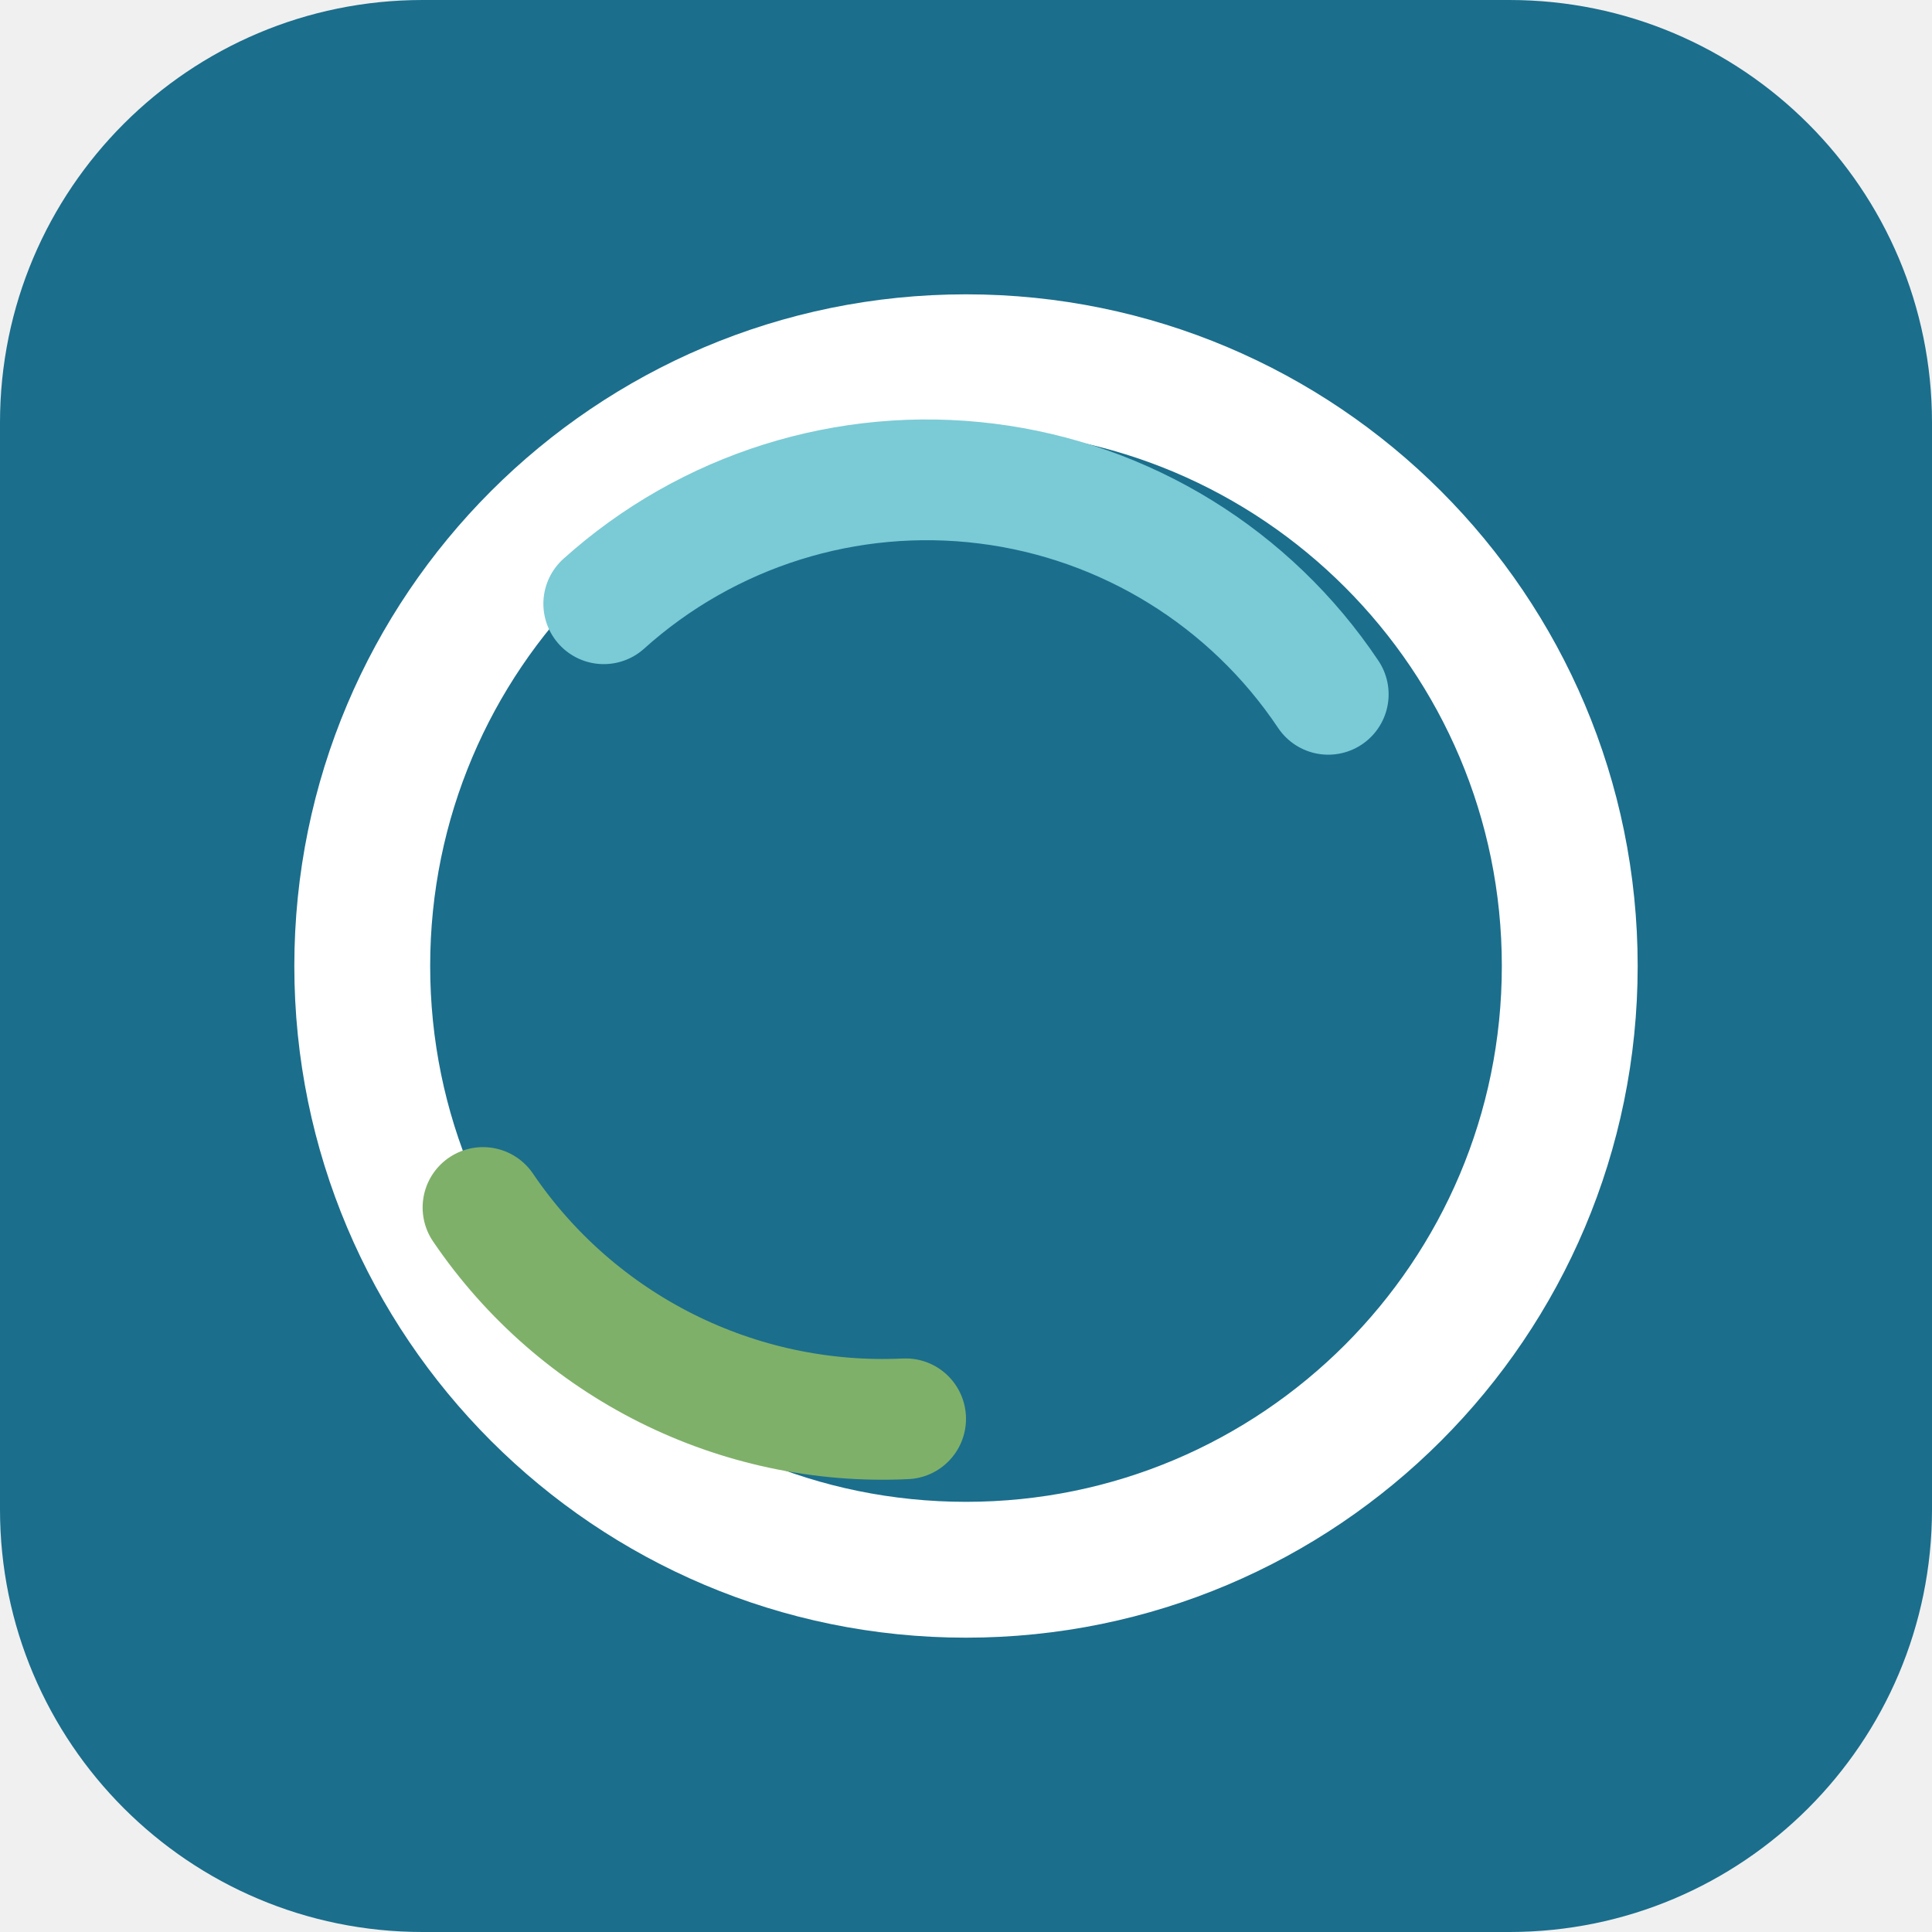
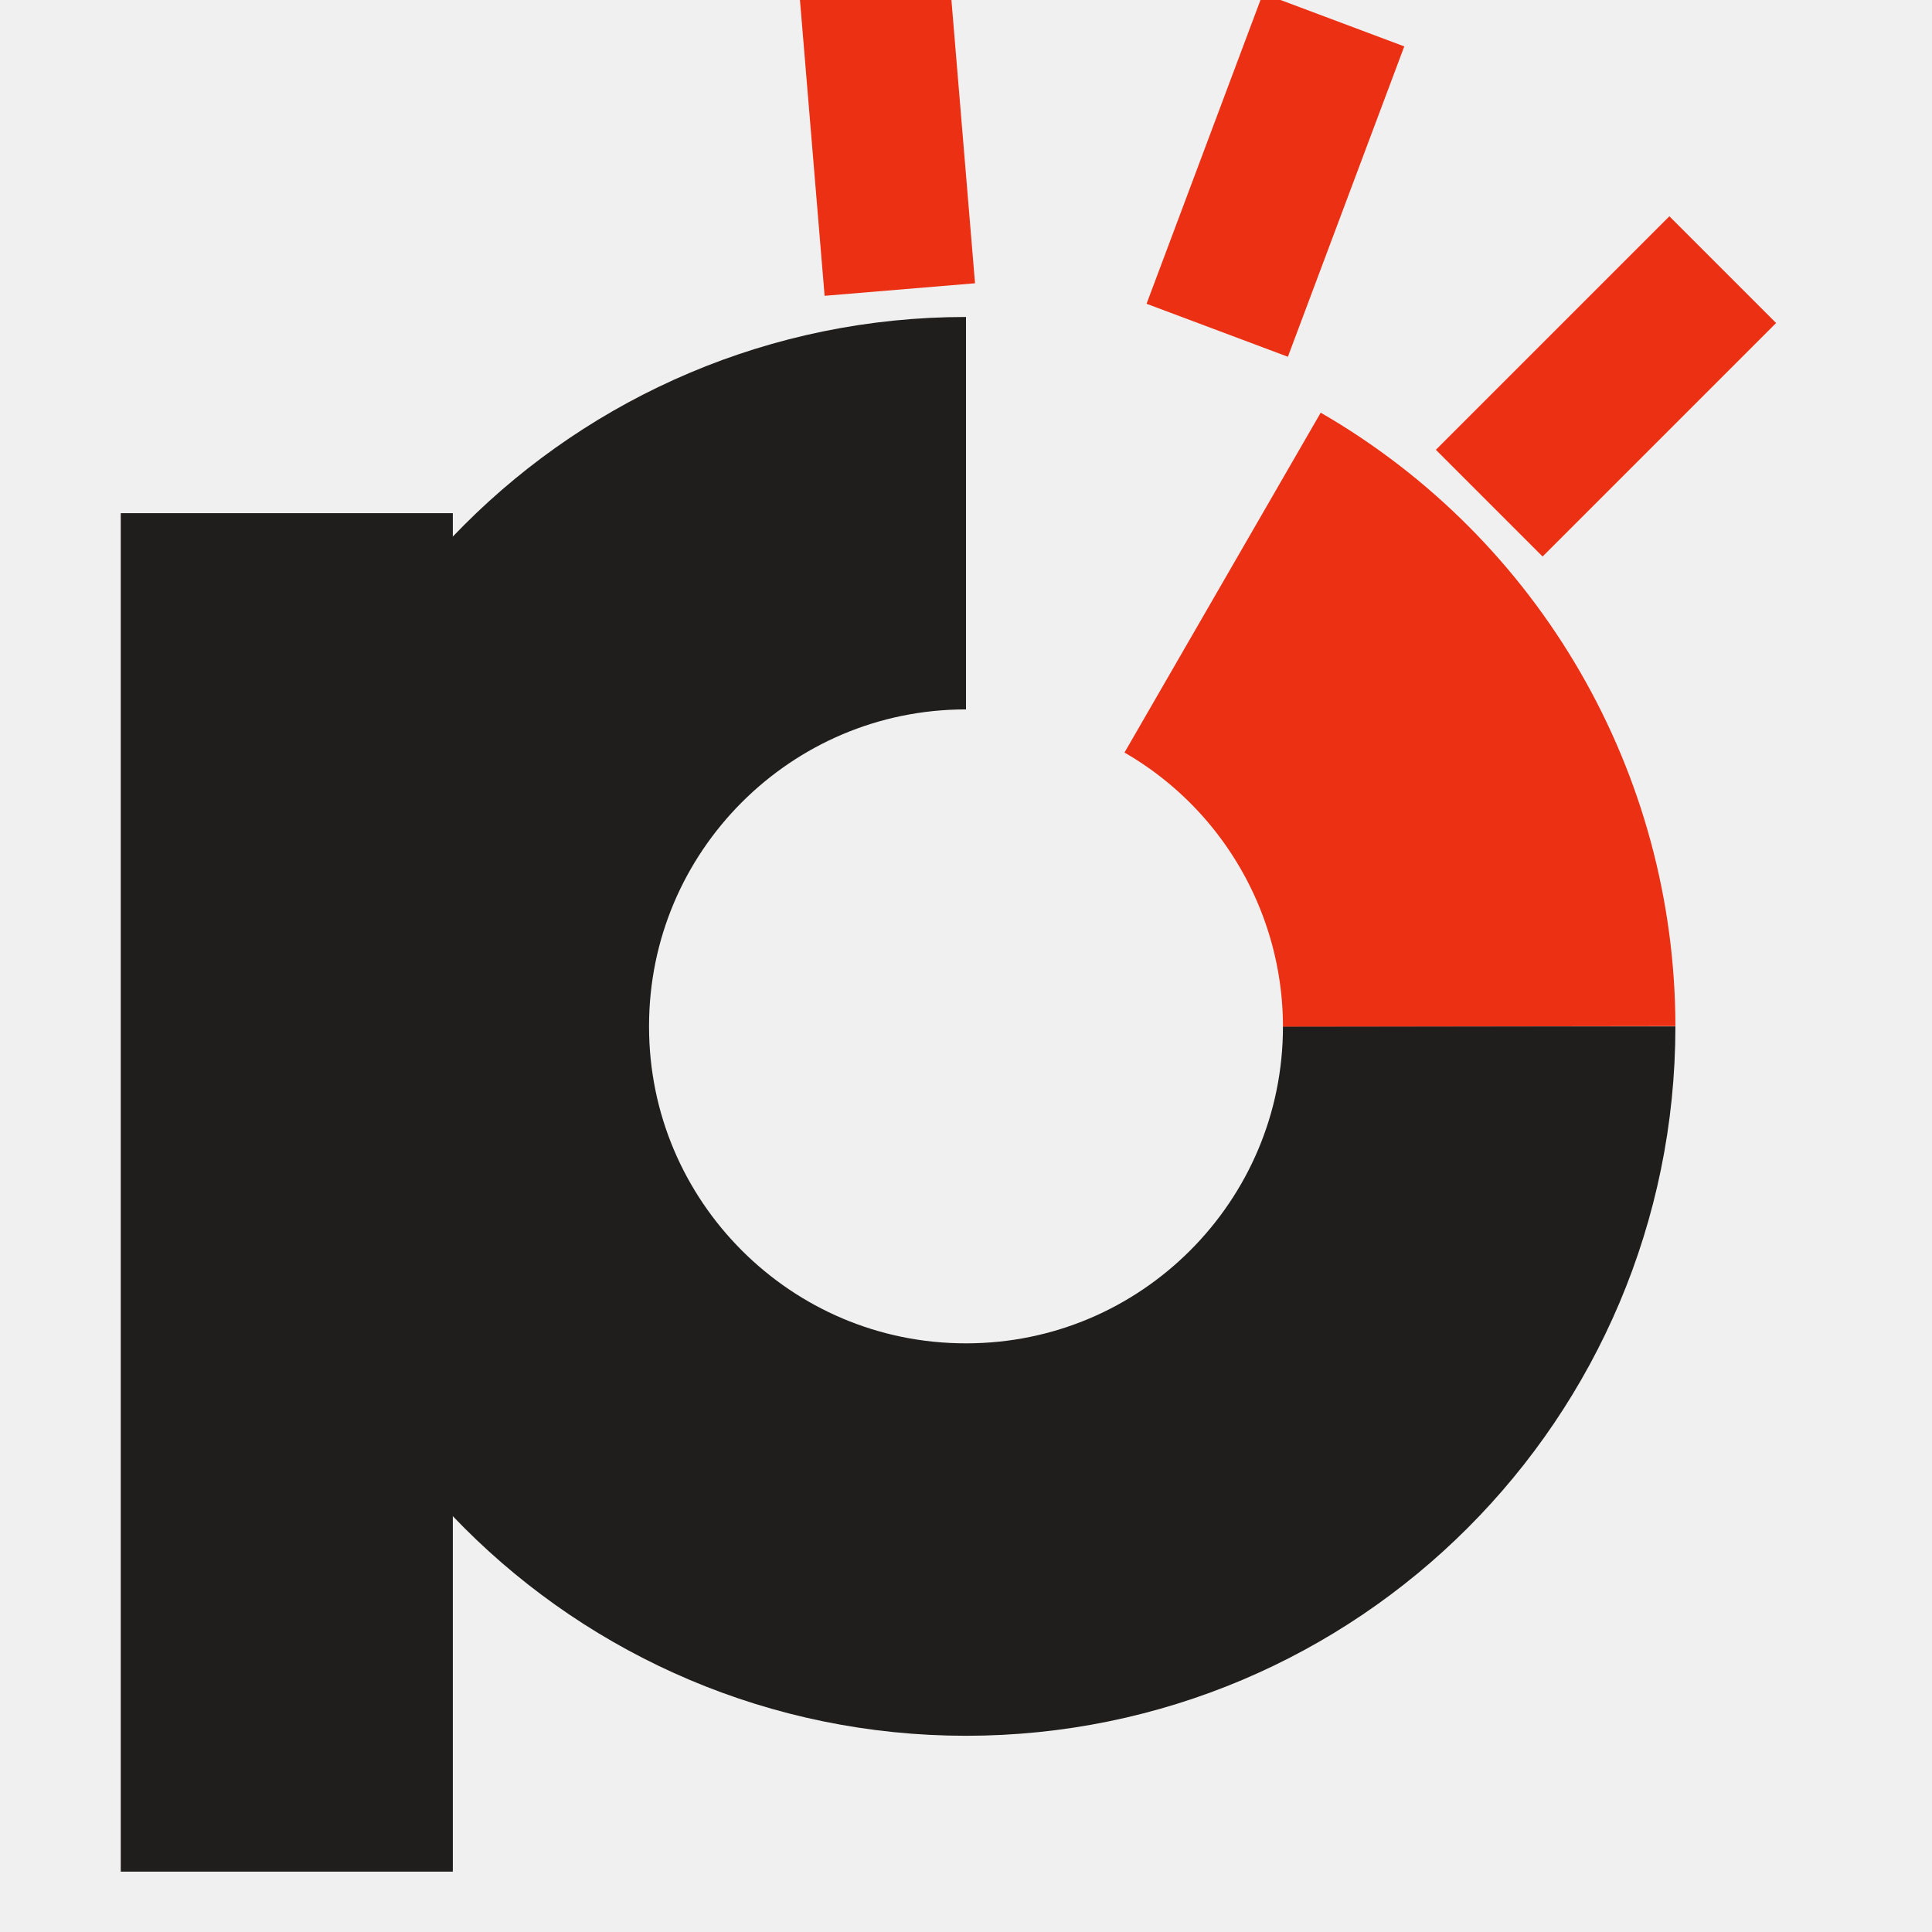
- <svg xmlns="http://www.w3.org/2000/svg" viewBox="0 0 64 64">
-   <rect width="64" height="64" rx="14" fill="#1b6e8c" />
-   <circle cx="32" cy="32" r="20" fill="none" stroke="#fff" stroke-width="4.5" />
-   <path d="M20 20a16 16 0 0 1 24 3" fill="none" stroke="#7acbd6" stroke-width="4" stroke-linecap="round" />
-   <path d="M16 40a16 16 0 0 0 14 7" fill="none" stroke="#7fb069" stroke-width="4" stroke-linecap="round" />
+ <svg xmlns="http://www.w3.org/2000/svg" viewBox="0 0 64 64" fill="none">
+   <style>.i{fill:#201e1d}.s{stroke:#201e1d}@media (prefers-color-scheme:dark){.i{fill:#f3f2f2}.s{stroke:#f3f2f2}}</style>
+   <rect class="i" x="4" y="17" width="11" height="45" />
+   <path class="s" d="M49 34A17 17 0 1 1 32 17" stroke-width="13" />
+   <path d="M40.5 19.3A17 17 0 0 1 49 34" stroke="#ec3013" stroke-width="13" />
+   <line x1="29.6" y1="7.1" x2="29.1" y2="1.1" stroke="#ec3013" stroke-width="5" stroke-linecap="square" />
+   <line x1="41.2" y1="8.6" x2="43.3" y2="3" stroke="#ec3013" stroke-width="5" stroke-linecap="square" />
+   <line x1="51.1" y1="14.9" x2="55.3" y2="10.7" stroke="#ec3013" stroke-width="5" stroke-linecap="square" />
</svg>
